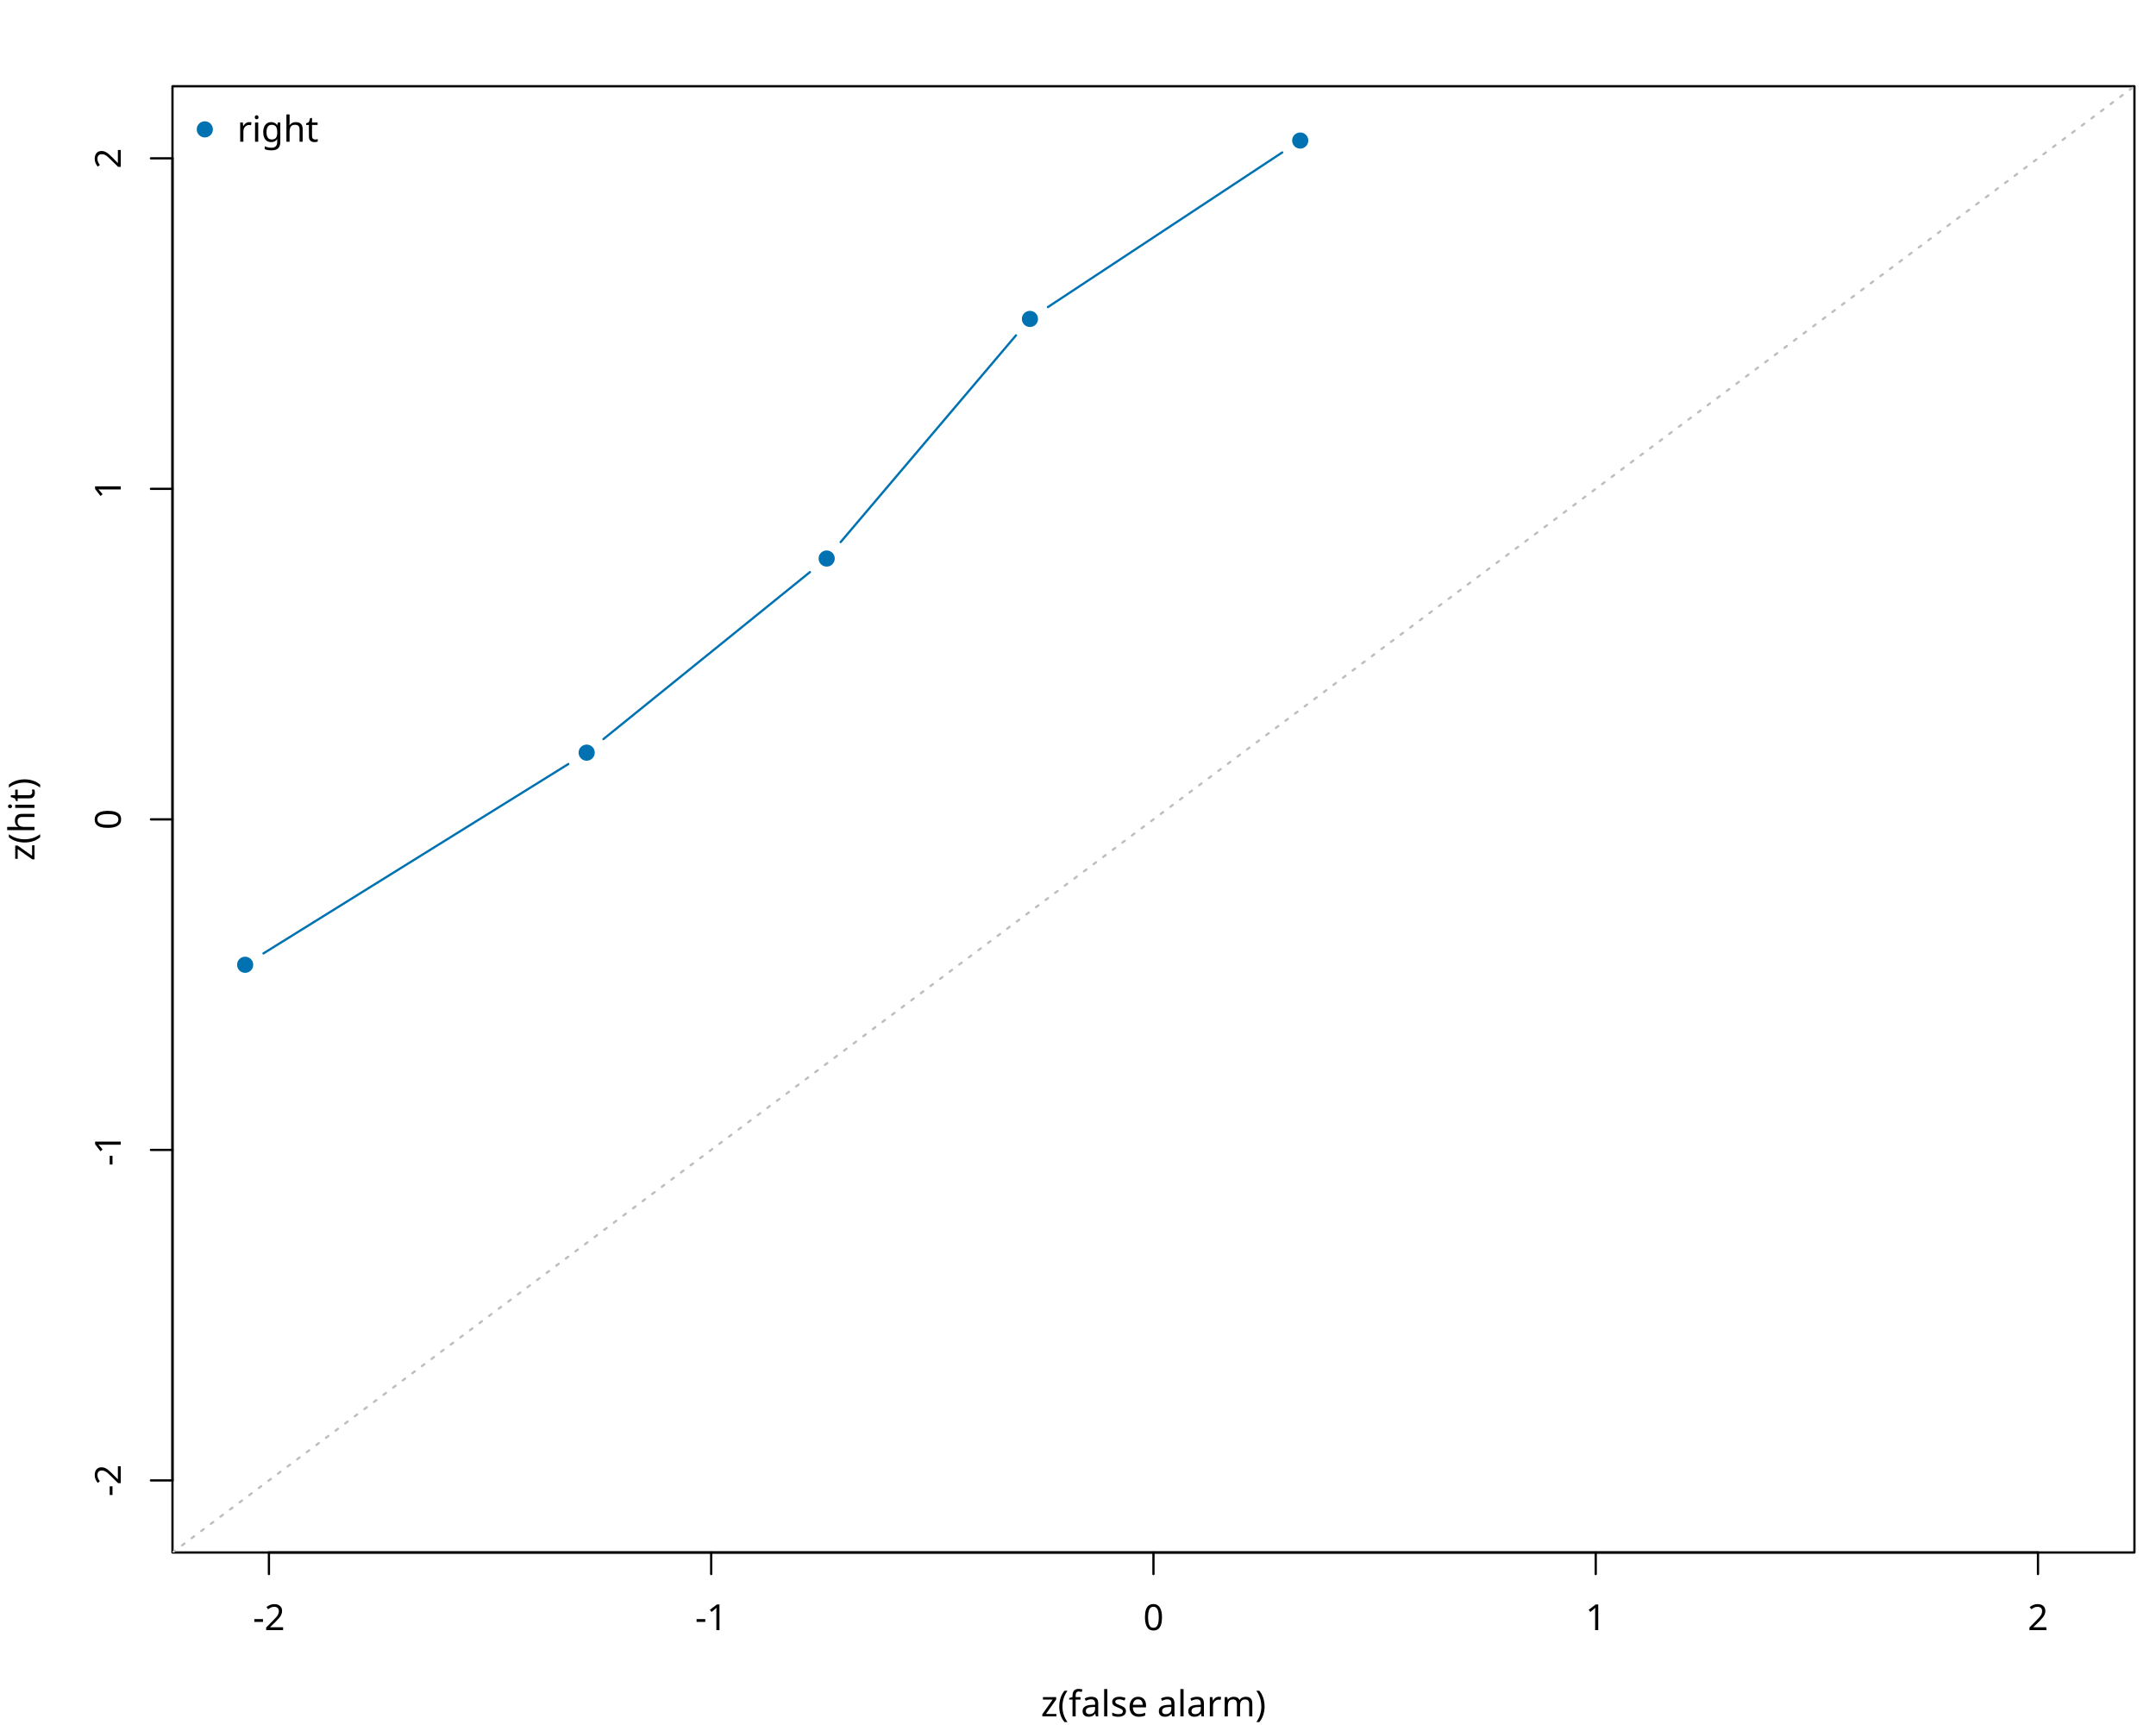
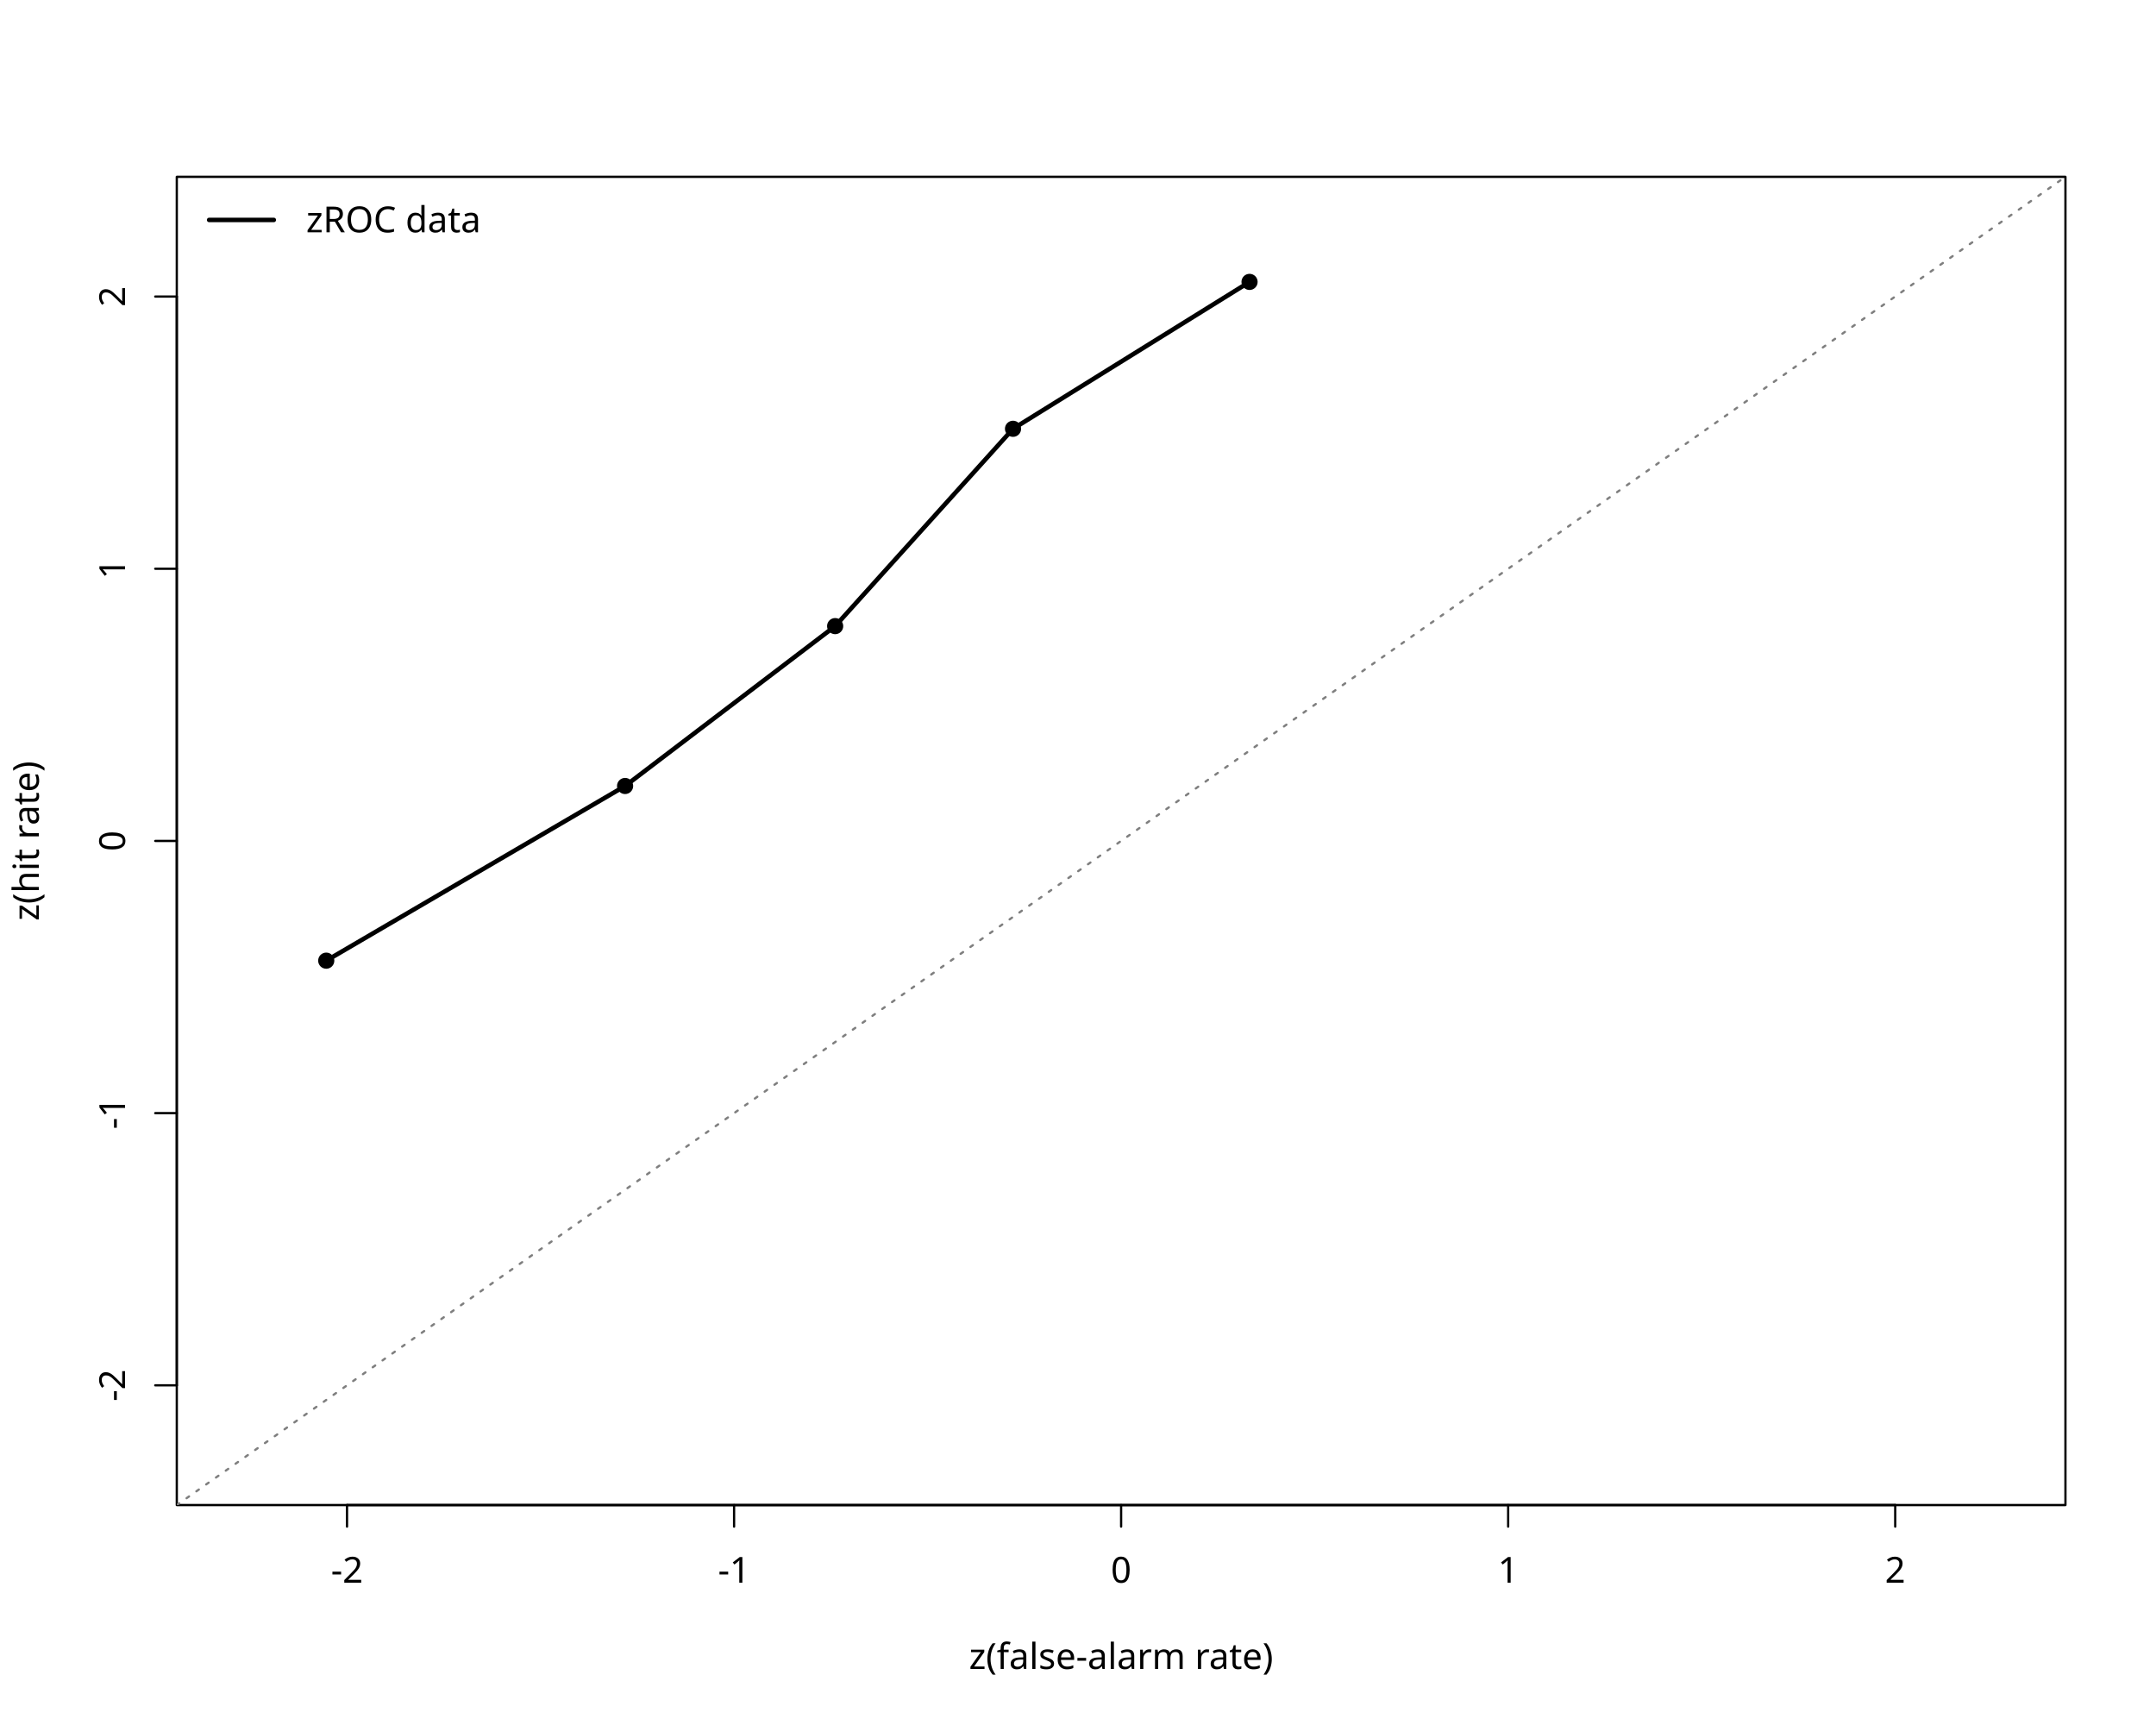
<svg xmlns="http://www.w3.org/2000/svg" class="svglite" data-engine-version="2.0" width="720.00pt" height="576.00pt" viewBox="0 0 720.00 576.00">
  <defs>
    <style type="text/css">
    .svglite line, .svglite polyline, .svglite polygon, .svglite path, .svglite rect, .svglite circle {
      fill: none;
      stroke: #000000;
      stroke-linecap: round;
      stroke-linejoin: round;
      stroke-miterlimit: 10.00;
    }
  </style>
  </defs>
  <rect width="100%" height="100%" style="stroke: none; fill: #FFFFFF;" />
  <defs>
    <clipPath id="cpMC4wMHw3MjAuMDB8MC4wMHw1NzYuMDA=">
      <rect x="0.00" y="0.00" width="720.00" height="576.00" />
    </clipPath>
  </defs>
  <g clip-path="url(#cpMC4wMHw3MjAuMDB8MC4wMHw1NzYuMDA=)">
-     <line x1="89.81" y1="518.40" x2="680.59" y2="518.40" style="stroke-width: 0.75;" />
-     <line x1="89.81" y1="518.40" x2="89.81" y2="525.60" style="stroke-width: 0.75;" />
-     <line x1="237.50" y1="518.40" x2="237.50" y2="525.60" style="stroke-width: 0.75;" />
-     <line x1="385.20" y1="518.40" x2="385.20" y2="525.60" style="stroke-width: 0.75;" />
-     <line x1="532.90" y1="518.40" x2="532.90" y2="525.60" style="stroke-width: 0.75;" />
-     <line x1="680.59" y1="518.40" x2="680.59" y2="525.60" style="stroke-width: 0.75;" />
-     <text x="89.81" y="544.32" text-anchor="middle" style="font-size: 12.00px; font-family: sans;" textLength="10.67px" lengthAdjust="spacingAndGlyphs">-2</text>
-     <text x="237.50" y="544.32" text-anchor="middle" style="font-size: 12.00px; font-family: sans;" textLength="10.67px" lengthAdjust="spacingAndGlyphs">-1</text>
-     <text x="385.20" y="544.32" text-anchor="middle" style="font-size: 12.00px; font-family: sans;" textLength="6.67px" lengthAdjust="spacingAndGlyphs">0</text>
-     <text x="532.90" y="544.32" text-anchor="middle" style="font-size: 12.00px; font-family: sans;" textLength="6.67px" lengthAdjust="spacingAndGlyphs">1</text>
-     <text x="680.59" y="544.32" text-anchor="middle" style="font-size: 12.00px; font-family: sans;" textLength="6.67px" lengthAdjust="spacingAndGlyphs">2</text>
-     <line x1="57.60" y1="494.33" x2="57.60" y2="52.87" style="stroke-width: 0.75;" />
-     <line x1="57.60" y1="494.33" x2="50.40" y2="494.33" style="stroke-width: 0.75;" />
-     <line x1="57.60" y1="383.97" x2="50.40" y2="383.97" style="stroke-width: 0.75;" />
-     <line x1="57.60" y1="273.60" x2="50.40" y2="273.60" style="stroke-width: 0.75;" />
-     <line x1="57.60" y1="163.23" x2="50.40" y2="163.23" style="stroke-width: 0.75;" />
-     <line x1="57.60" y1="52.87" x2="50.40" y2="52.87" style="stroke-width: 0.75;" />
-     <text transform="translate(40.32,494.33) rotate(-90)" text-anchor="middle" style="font-size: 12.00px; font-family: sans;" textLength="10.67px" lengthAdjust="spacingAndGlyphs">-2</text>
-     <text transform="translate(40.32,383.97) rotate(-90)" text-anchor="middle" style="font-size: 12.00px; font-family: sans;" textLength="10.67px" lengthAdjust="spacingAndGlyphs">-1</text>
-     <text transform="translate(40.32,273.60) rotate(-90)" text-anchor="middle" style="font-size: 12.00px; font-family: sans;" textLength="6.67px" lengthAdjust="spacingAndGlyphs">0</text>
-     <text transform="translate(40.32,163.23) rotate(-90)" text-anchor="middle" style="font-size: 12.00px; font-family: sans;" textLength="6.67px" lengthAdjust="spacingAndGlyphs">1</text>
-     <text transform="translate(40.32,52.87) rotate(-90)" text-anchor="middle" style="font-size: 12.00px; font-family: sans;" textLength="6.67px" lengthAdjust="spacingAndGlyphs">2</text>
-     <polygon points="57.60,518.40 712.80,518.40 712.80,28.80 57.60,28.80 " style="stroke-width: 0.75; fill: none;" />
-     <text x="385.20" y="573.12" text-anchor="middle" style="font-size: 12.00px; font-family: sans;" textLength="72.69px" lengthAdjust="spacingAndGlyphs">z(false alarm)</text>
-     <text transform="translate(11.52,273.60) rotate(-90)" text-anchor="middle" style="font-size: 12.00px; font-family: sans;" textLength="26.67px" lengthAdjust="spacingAndGlyphs">z(hit)</text>
+     <line x1="115.89" y1="502.56" x2="632.91" y2="502.56" style="stroke-width: 0.75;" />
+     <line x1="115.89" y1="502.56" x2="115.89" y2="509.76" style="stroke-width: 0.75;" />
+     <line x1="245.15" y1="502.56" x2="245.15" y2="509.76" style="stroke-width: 0.75;" />
+     <line x1="374.40" y1="502.56" x2="374.40" y2="509.76" style="stroke-width: 0.75;" />
+     <line x1="503.65" y1="502.56" x2="503.65" y2="509.76" style="stroke-width: 0.75;" />
+     <line x1="632.91" y1="502.56" x2="632.91" y2="509.76" style="stroke-width: 0.75;" />
+     <text x="115.89" y="528.48" text-anchor="middle" style="font-size: 12.00px; font-family: sans;" textLength="10.67px" lengthAdjust="spacingAndGlyphs">-2</text>
+     <text x="245.15" y="528.48" text-anchor="middle" style="font-size: 12.00px; font-family: sans;" textLength="10.67px" lengthAdjust="spacingAndGlyphs">-1</text>
+     <text x="374.40" y="528.48" text-anchor="middle" style="font-size: 12.00px; font-family: sans;" textLength="6.67px" lengthAdjust="spacingAndGlyphs">0</text>
+     <text x="503.65" y="528.48" text-anchor="middle" style="font-size: 12.00px; font-family: sans;" textLength="6.67px" lengthAdjust="spacingAndGlyphs">1</text>
+     <text x="632.91" y="528.48" text-anchor="middle" style="font-size: 12.00px; font-family: sans;" textLength="6.67px" lengthAdjust="spacingAndGlyphs">2</text>
+     <line x1="59.04" y1="462.58" x2="59.04" y2="99.02" style="stroke-width: 0.75;" />
+     <line x1="59.04" y1="462.58" x2="51.84" y2="462.58" style="stroke-width: 0.75;" />
+     <line x1="59.04" y1="371.69" x2="51.84" y2="371.69" style="stroke-width: 0.75;" />
+     <line x1="59.04" y1="280.80" x2="51.84" y2="280.80" style="stroke-width: 0.75;" />
+     <line x1="59.04" y1="189.91" x2="51.84" y2="189.91" style="stroke-width: 0.75;" />
+     <line x1="59.04" y1="99.02" x2="51.84" y2="99.02" style="stroke-width: 0.75;" />
+     <text transform="translate(41.76,462.58) rotate(-90)" text-anchor="middle" style="font-size: 12.00px; font-family: sans;" textLength="10.67px" lengthAdjust="spacingAndGlyphs">-2</text>
+     <text transform="translate(41.76,371.69) rotate(-90)" text-anchor="middle" style="font-size: 12.00px; font-family: sans;" textLength="10.67px" lengthAdjust="spacingAndGlyphs">-1</text>
+     <text transform="translate(41.76,280.80) rotate(-90)" text-anchor="middle" style="font-size: 12.00px; font-family: sans;" textLength="6.67px" lengthAdjust="spacingAndGlyphs">0</text>
+     <text transform="translate(41.76,189.91) rotate(-90)" text-anchor="middle" style="font-size: 12.00px; font-family: sans;" textLength="6.67px" lengthAdjust="spacingAndGlyphs">1</text>
+     <text transform="translate(41.76,99.02) rotate(-90)" text-anchor="middle" style="font-size: 12.00px; font-family: sans;" textLength="6.67px" lengthAdjust="spacingAndGlyphs">2</text>
+     <polygon points="59.04,502.56 689.76,502.56 689.76,59.04 59.04,59.04 " style="stroke-width: 0.75; fill: none;" />
+     <text x="374.40" y="557.28" text-anchor="middle" style="font-size: 12.00px; font-family: sans;" textLength="97.37px" lengthAdjust="spacingAndGlyphs">z(false-alarm rate)</text>
+     <text transform="translate(12.96,280.80) rotate(-90)" text-anchor="middle" style="font-size: 12.00px; font-family: sans;" textLength="50.68px" lengthAdjust="spacingAndGlyphs">z(hit rate)</text>
  </g>
  <defs>
-     <clipPath id="cpNTcuNjB8NzEyLjgwfDI4LjgwfDUxOC40MA==">
-       <rect x="57.60" y="28.80" width="655.20" height="489.60" />
+     <clipPath id="cpNTkuMDR8Njg5Ljc2fDU5LjA0fDUwMi41Ng==">
+       <rect x="59.04" y="59.04" width="630.72" height="443.52" />
    </clipPath>
  </defs>
-   <g clip-path="url(#cpNTcuNjB8NzEyLjgwfDI4LjgwfDUxOC40MA==)">
-     <line x1="57.60" y1="518.40" x2="712.80" y2="28.80" style="stroke-width: 0.75; stroke: #BEBEBE; stroke-dasharray: 1.00,3.00;" />
-     <line x1="428.20" y1="50.90" x2="349.96" y2="102.53" style="stroke-width: 0.75; stroke: #0072B2;" />
-     <line x1="339.29" y1="111.98" x2="280.73" y2="181.01" style="stroke-width: 0.75; stroke: #0072B2;" />
-     <line x1="270.48" y1="191.03" x2="201.52" y2="246.79" style="stroke-width: 0.75; stroke: #0072B2;" />
-     <line x1="189.80" y1="255.12" x2="87.98" y2="318.35" style="stroke-width: 0.75; stroke: #0072B2;" />
-     <circle cx="434.21" cy="46.93" r="2.70" style="stroke-width: 0.75; stroke: none; fill: #0072B2;" />
-     <circle cx="343.95" cy="106.49" r="2.70" style="stroke-width: 0.75; stroke: none; fill: #0072B2;" />
-     <circle cx="276.07" cy="186.50" r="2.70" style="stroke-width: 0.75; stroke: none; fill: #0072B2;" />
-     <circle cx="195.92" cy="251.32" r="2.70" style="stroke-width: 0.75; stroke: none; fill: #0072B2;" />
-     <circle cx="81.87" cy="322.15" r="2.70" style="stroke-width: 0.75; stroke: none; fill: #0072B2;" />
-     <circle cx="68.40" cy="43.20" r="2.70" style="stroke-width: 0.75; stroke: none; fill: #0072B2;" />
-     <text x="79.20" y="47.33" style="font-size: 12.00px; font-family: sans;" textLength="23.34px" lengthAdjust="spacingAndGlyphs">right</text>
+   <g clip-path="url(#cpNTkuMDR8Njg5Ljc2fDU5LjA0fDUwMi41Ng==)">
+     <line x1="59.04" y1="502.56" x2="689.76" y2="59.04" style="stroke-width: 0.75; stroke: #7F7F7F; stroke-dasharray: 1.00,3.00;" />
+     <polyline points="108.95,320.78 208.75,262.45 278.90,209.07 338.30,143.18 417.29,94.13 " style="stroke-width: 1.50;" />
+     <circle cx="108.95" cy="320.78" r="2.70" style="stroke-width: 0.75; stroke: none; fill: #000000;" />
+     <circle cx="208.75" cy="262.45" r="2.70" style="stroke-width: 0.75; stroke: none; fill: #000000;" />
+     <circle cx="278.90" cy="209.07" r="2.70" style="stroke-width: 0.75; stroke: none; fill: #000000;" />
+     <circle cx="338.30" cy="143.18" r="2.70" style="stroke-width: 0.75; stroke: none; fill: #000000;" />
+     <circle cx="417.29" cy="94.13" r="2.70" style="stroke-width: 0.75; stroke: none; fill: #000000;" />
+     <line x1="69.84" y1="73.44" x2="91.44" y2="73.44" style="stroke-width: 1.50;" />
+     <text x="102.24" y="77.57" style="font-size: 12.00px; font-family: sans;" textLength="59.37px" lengthAdjust="spacingAndGlyphs">zROC data</text>
  </g>
</svg>
